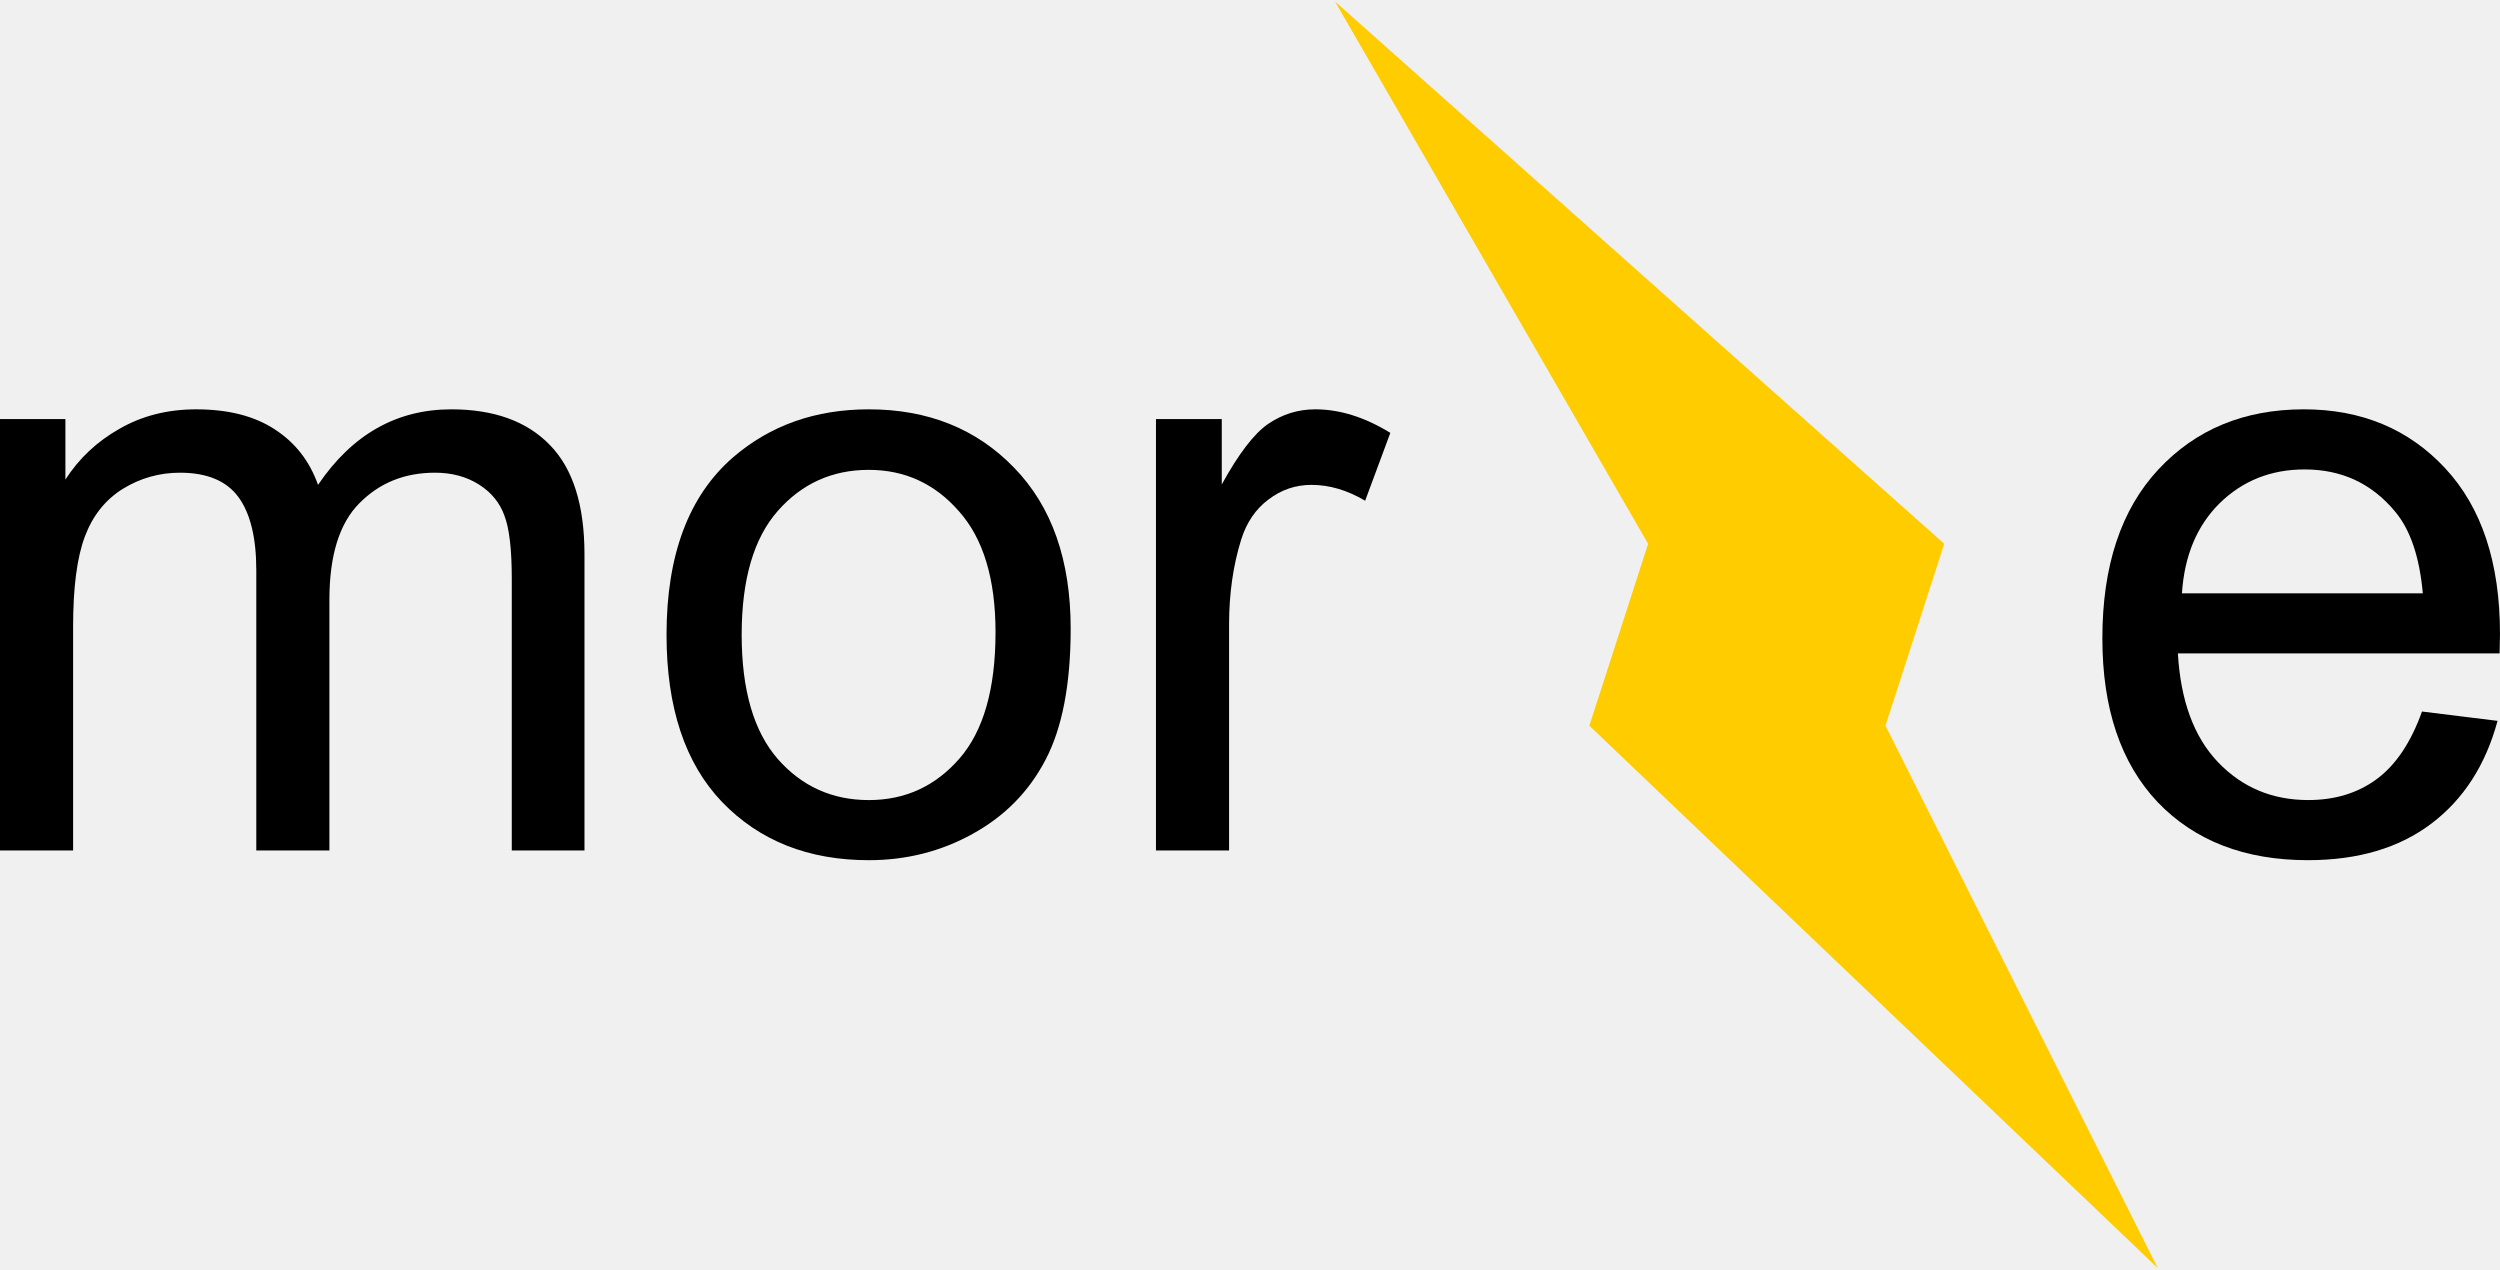
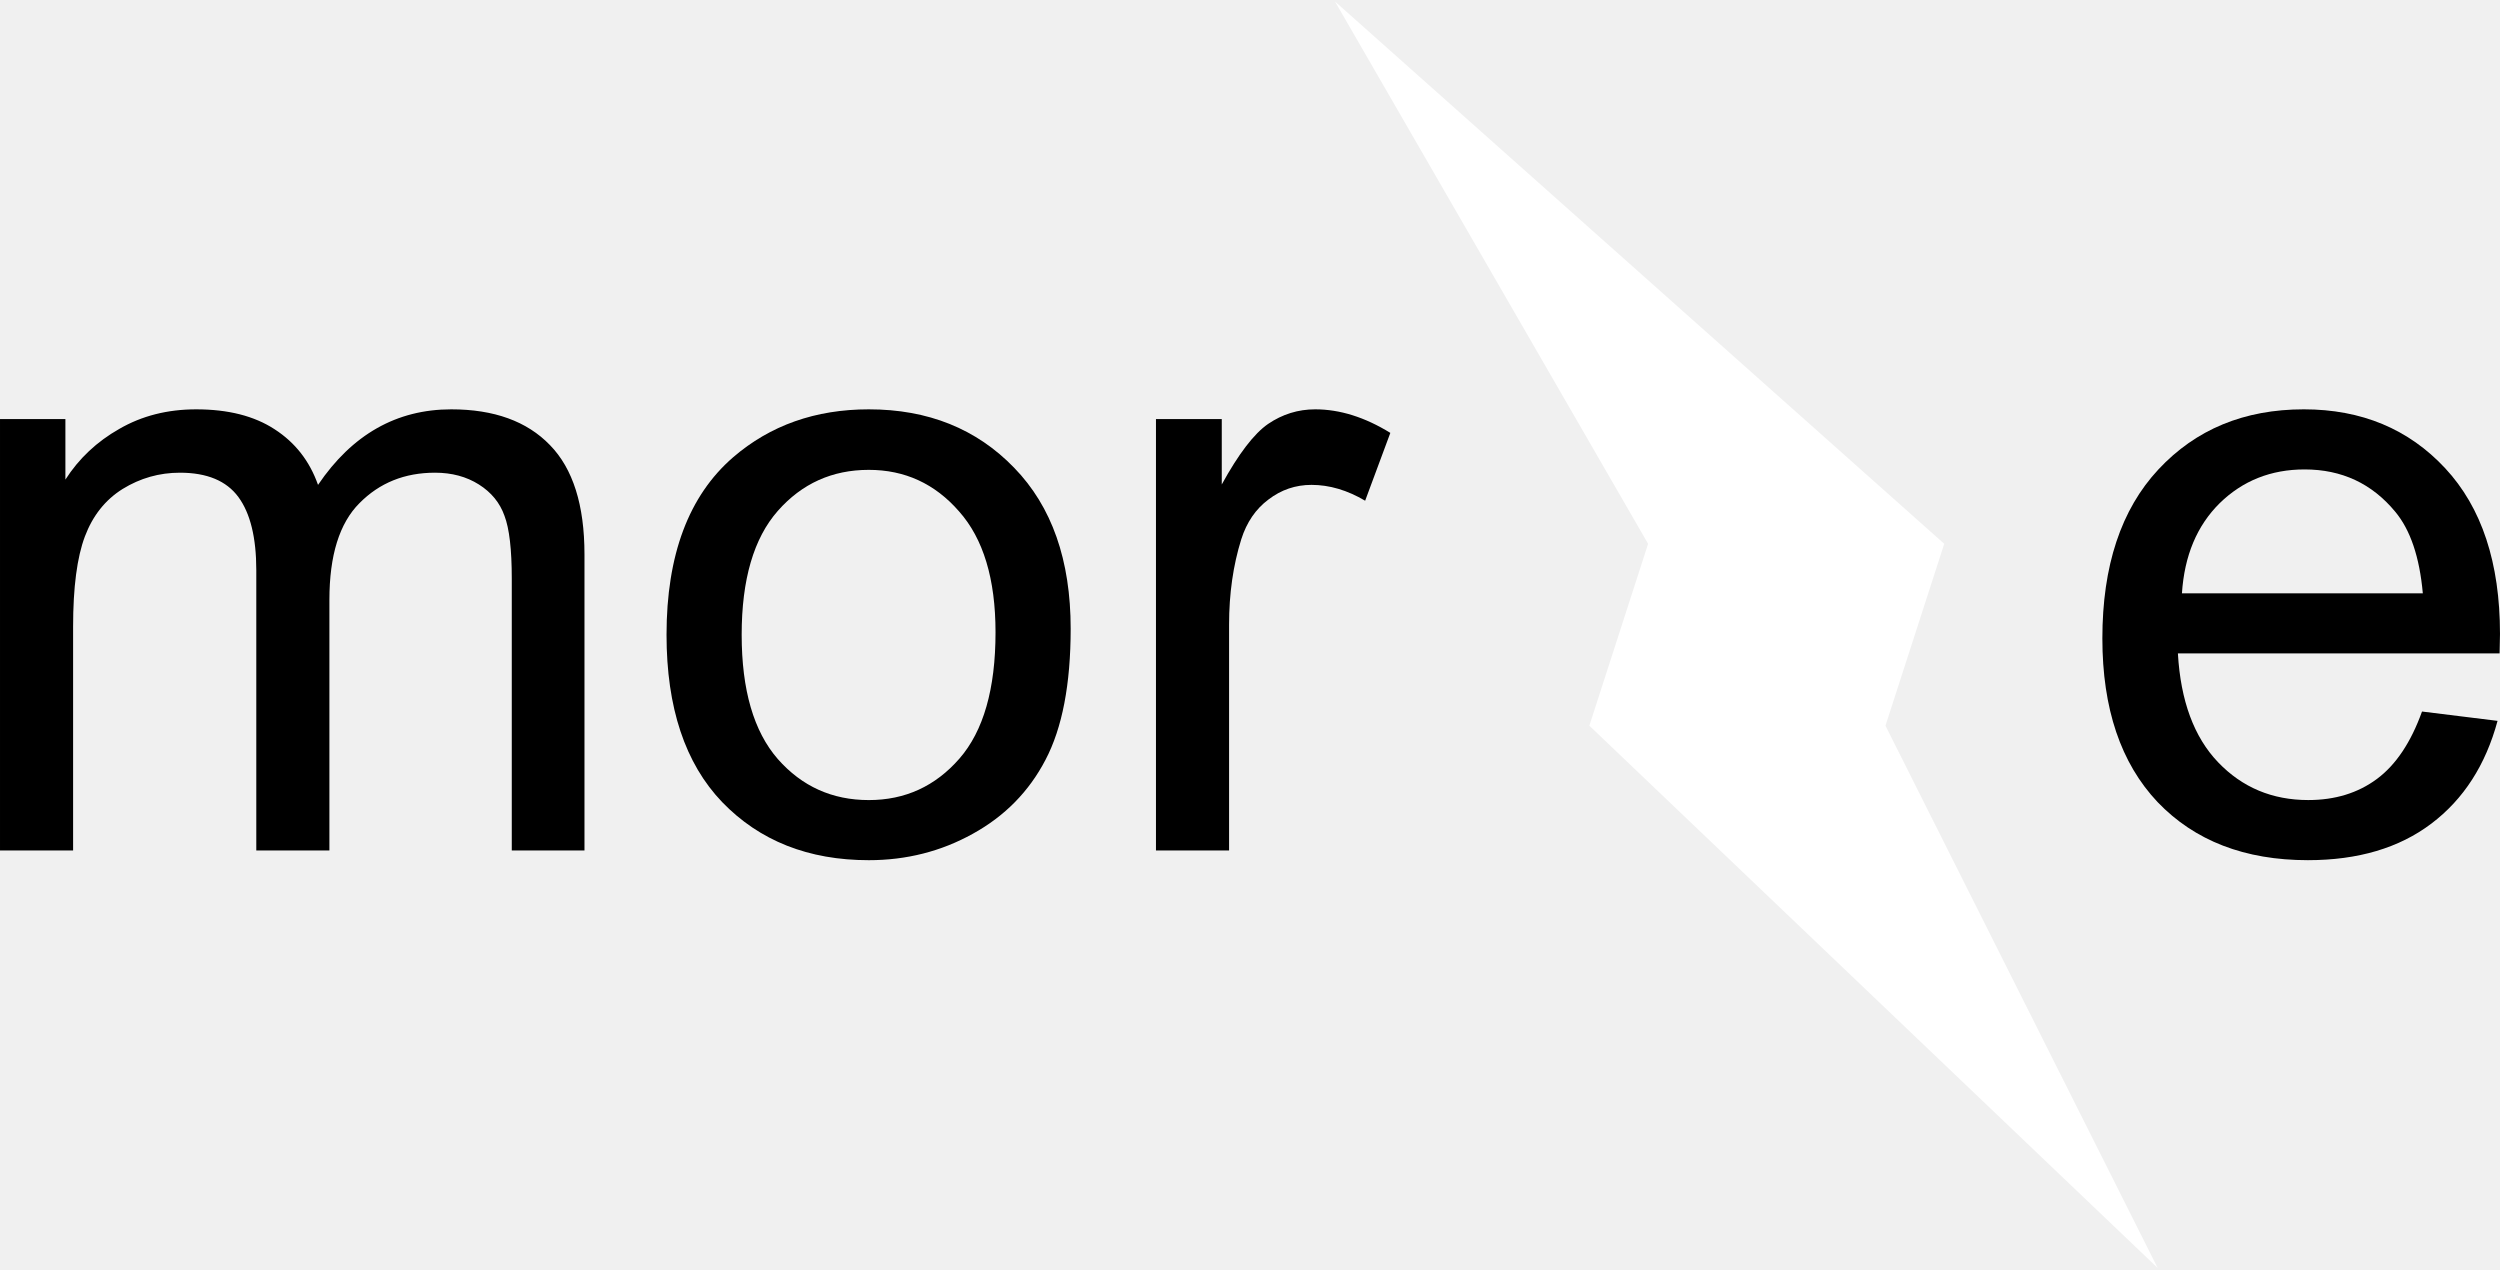
<svg xmlns="http://www.w3.org/2000/svg" width="512" height="260" viewBox="0 0 135.467 68.792" version="1.1" id="svg879">
  <g id="layer1" transform="translate(0,-228.2083)">
    <g id="g1461" transform="translate(-7.663377,108.7635)">
      <g transform="matrix(0.2456086,0,0,0.2456086,98.99524,117.5222)" id="g1453">
        <path id="path1437" style="font-style:normal;font-variant:normal;font-weight:normal;font-stretch:normal;font-size:183.523px;line-height:1.25;font-family:Arial;-inkscape-font-specification:Arial;letter-spacing:0px;word-spacing:0px;fill:#000000;fill-opacity:1;stroke:none;stroke-width:4.588" d="m -371.859,195.454 v -95.167 h 14.427 v 13.352 q 4.481,-6.99 11.918,-11.201 7.438,-4.301 16.936,-4.301 10.574,0 17.295,4.391 6.81,4.391 9.588,12.277 11.291,-16.668 29.392,-16.668 14.159,0 21.775,7.886 7.617,7.796 7.617,24.105 v 65.326 h -16.04 v -59.95 q 0,-9.678 -1.613,-13.89 -1.523,-4.301 -5.645,-6.9 -4.122,-2.599 -9.678,-2.599 -10.036,0 -16.668,6.721 -6.631,6.631 -6.631,21.327 v 55.29 h -16.13 V 133.623 q 0,-10.753 -3.943,-16.13 -3.943,-5.377 -12.904,-5.377 -6.81,0 -12.635,3.584 -5.735,3.584 -8.334,10.484 -2.599,6.9 -2.599,19.894 v 49.376 z" />
        <path id="path1439" style="font-style:normal;font-variant:normal;font-weight:normal;font-stretch:normal;font-size:183.523px;line-height:1.25;font-family:Arial;-inkscape-font-specification:Arial;letter-spacing:0px;word-spacing:0px;fill:#000000;fill-opacity:1;stroke:none;stroke-width:4.588" d="m -224.808,147.871 q 0,-26.435 14.696,-39.16 12.277,-10.574 29.93,-10.574 19.625,0 32.081,12.904 12.456,12.814 12.456,35.486 0,18.37 -5.556,28.944 -5.466,10.484 -16.04,16.309 -10.484,5.825 -22.94,5.825 -19.983,0 -32.35,-12.814 -12.277,-12.814 -12.277,-36.92 z m 16.578,0 q 0,18.281 7.975,27.421 7.975,9.051 20.073,9.051 12.008,0 19.983,-9.14 7.975,-9.14 7.975,-27.869 0,-17.653 -8.065,-26.704 -7.975,-9.14 -19.894,-9.14 -12.097,0 -20.073,9.051 -7.975,9.051 -7.975,27.331 z" />
        <path id="path1441" style="font-style:normal;font-variant:normal;font-weight:normal;font-stretch:normal;font-size:183.523px;line-height:1.25;font-family:Arial;-inkscape-font-specification:Arial;letter-spacing:0px;word-spacing:0px;fill:#000000;fill-opacity:1;stroke:none;stroke-width:4.588" d="m -116.827,195.454 v -95.167 h 14.517 v 14.427 q 5.556,-10.126 10.216,-13.352 4.749,-3.226 10.395,-3.226 8.155,0 16.578,5.197 l -5.556,14.965 q -5.914,-3.495 -11.829,-3.495 -5.287,0 -9.499,3.226 -4.212,3.136 -6.004,8.782 -2.688,8.603 -2.688,18.818 v 49.824 z" />
      </g>
      <path d="m 138.904,158 4.094,0.506 q -0.968,3.587 -3.587,5.568 -2.619,1.981 -6.691,1.981 -5.128,0 -8.143,-3.147 -2.993,-3.169 -2.993,-8.87 0,-5.898 3.037,-9.156 3.037,-3.257 7.879,-3.257 4.688,0 7.659,3.191 2.971,3.191 2.971,8.98 0,0.352 -0.022,1.056 h -17.431 q 0.22,3.852 2.179,5.898 1.959,2.047 4.886,2.047 2.179,0 3.72,-1.144 1.541,-1.144 2.443,-3.654 z m -13.007,-6.405 h 13.051 q -0.264,-2.949 -1.497,-4.424 -1.893,-2.289 -4.908,-2.289 -2.729,0 -4.6,1.827 -1.849,1.827 -2.047,4.886 z" style="font-style:normal;font-variant:normal;font-weight:normal;font-stretch:normal;font-size:183.523px;line-height:1.25;font-family:Arial;-inkscape-font-specification:Arial;letter-spacing:0px;word-spacing:0px;fill:#000000;fill-opacity:1;stroke:none;stroke-width:1.127" id="path1443" />
-       <path id="path1042-5" d="m 80.003,119.527 16.966,29.385 -3.184,9.856 30.796,29.385 -14.75,-29.385 3.184,-9.856 z" style="fill:#ffcc00;fill-opacity:1;stroke:none;stroke-width:0.065px;stroke-linecap:butt;stroke-linejoin:miter;stroke-opacity:1" />
+       <path id="path1042-5" d="m 80.003,119.527 16.966,29.385 -3.184,9.856 30.796,29.385 -14.75,-29.385 3.184,-9.856 z" style="fill:#ffffff;fill-opacity:1;stroke:none;stroke-width:0.065px;stroke-linecap:butt;stroke-linejoin:miter;stroke-opacity:1" />
    </g>
  </g>
</svg>
